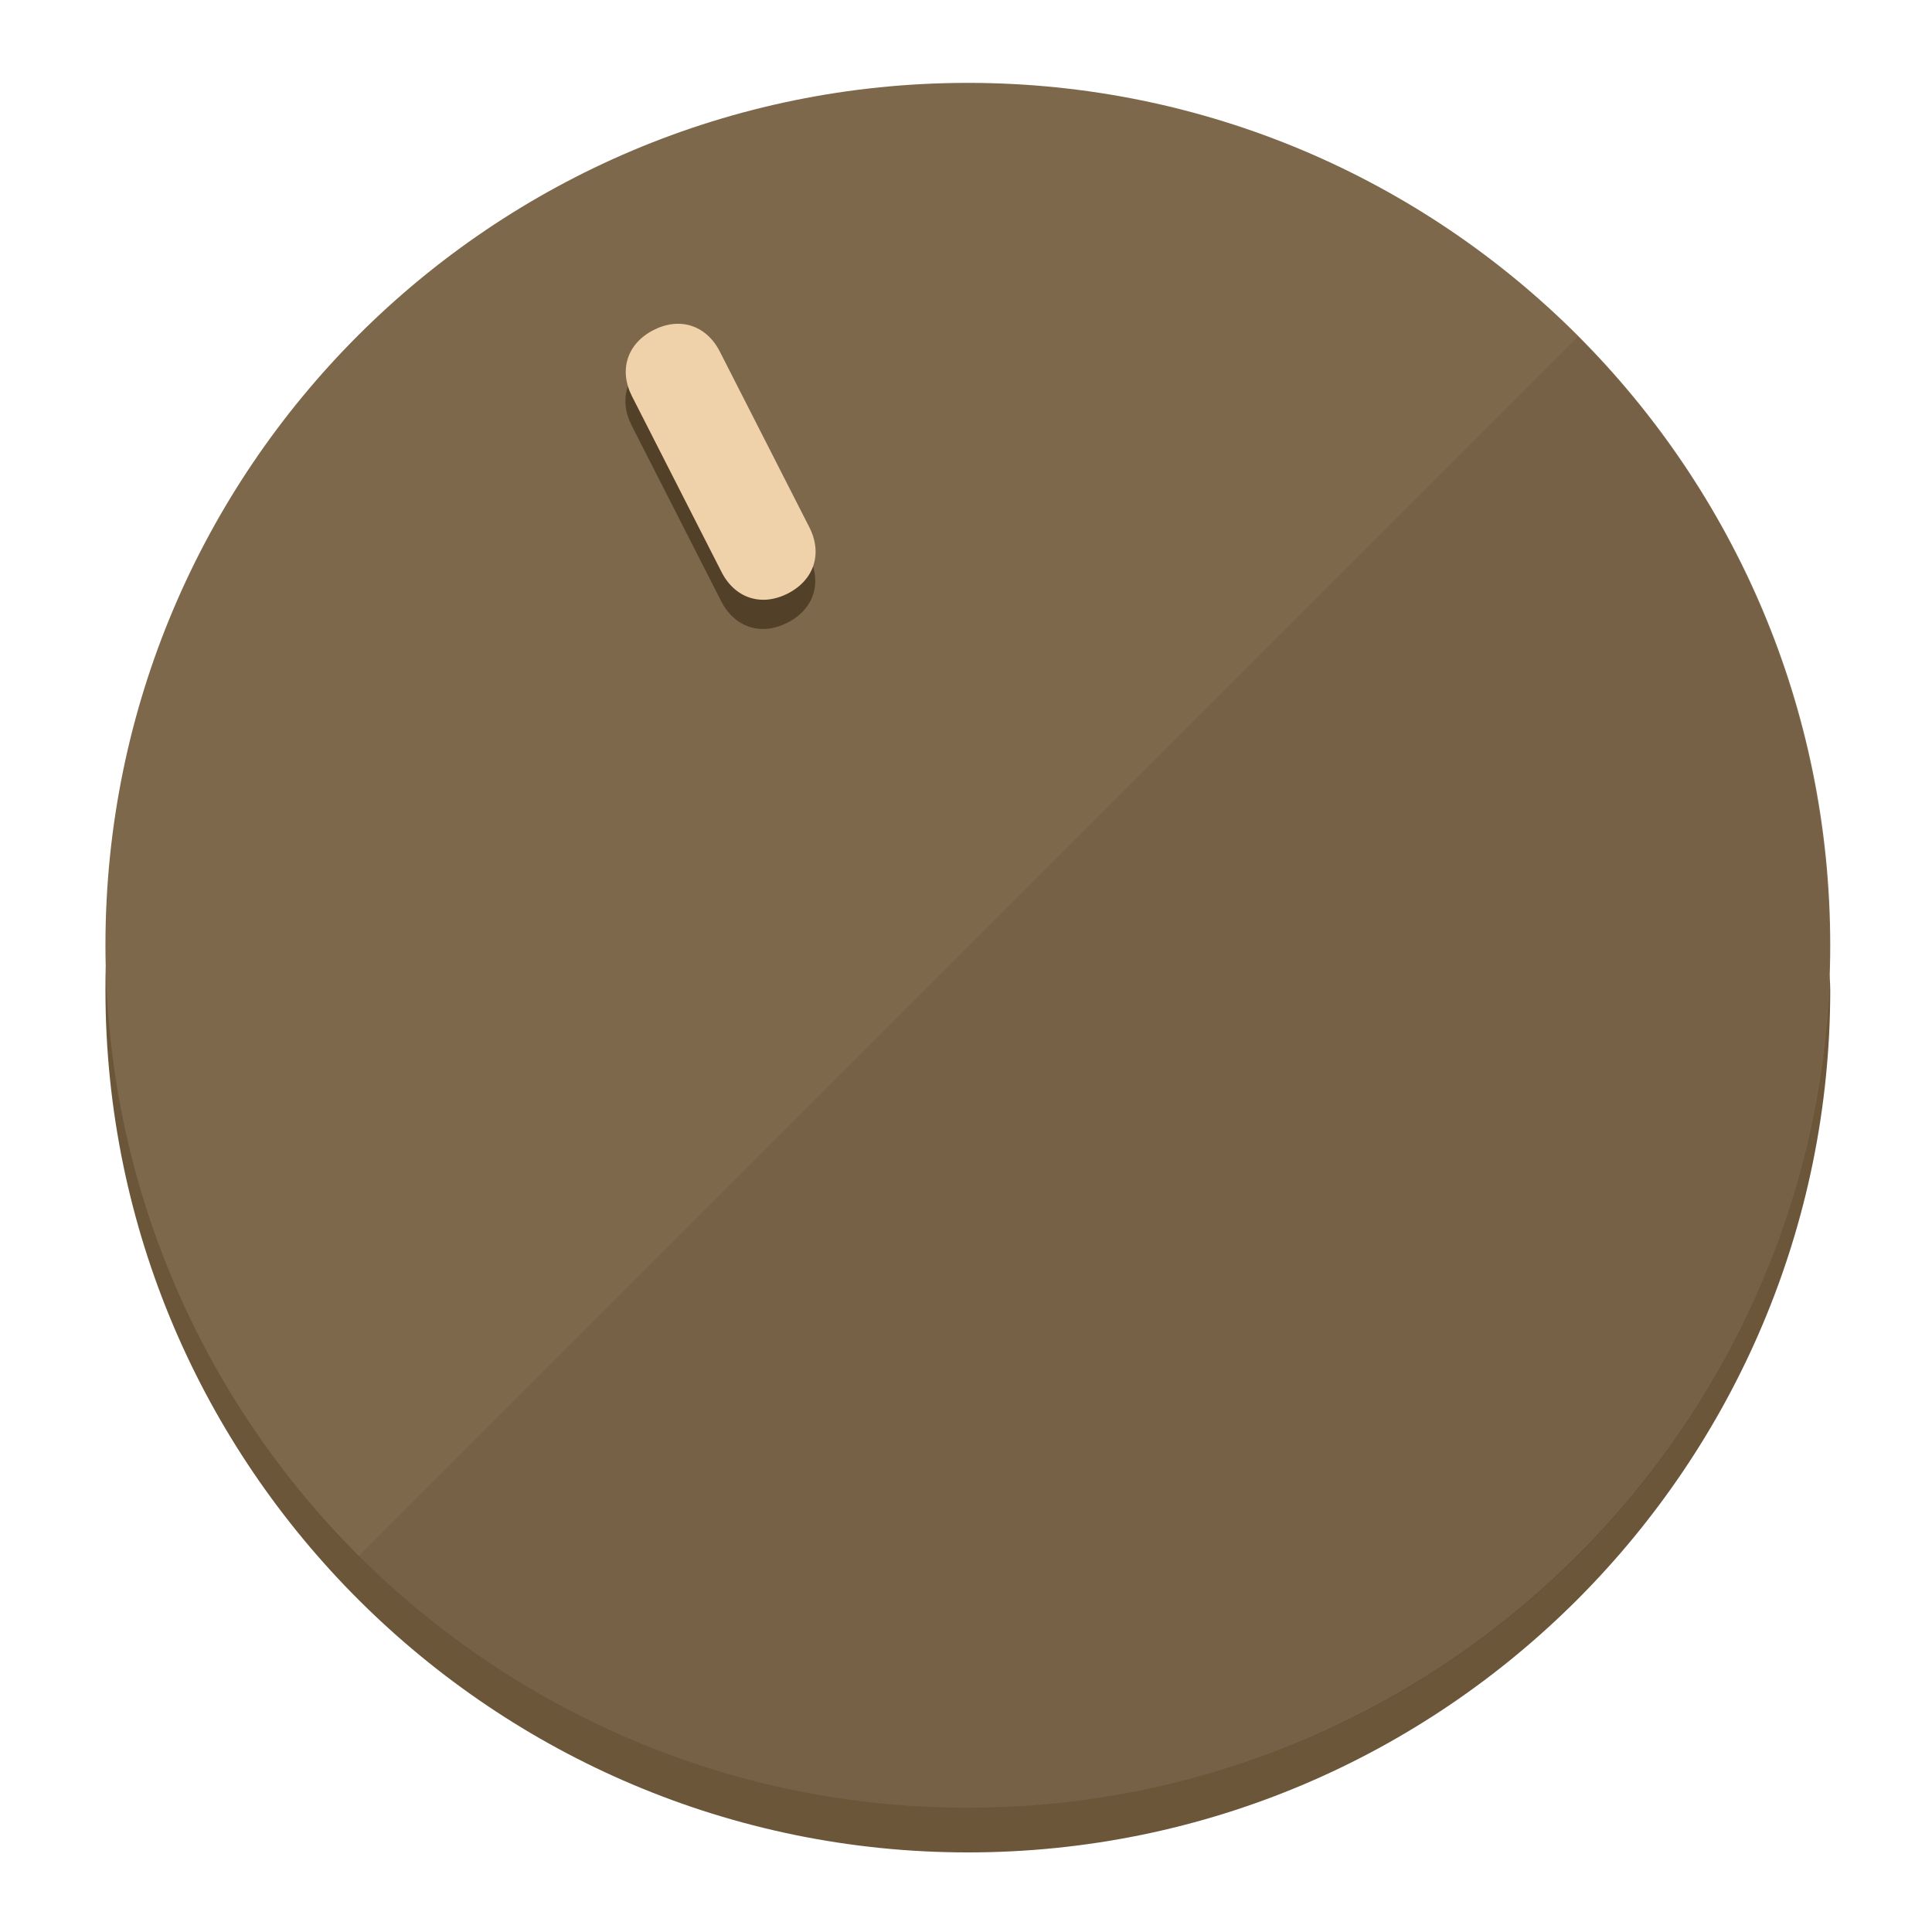
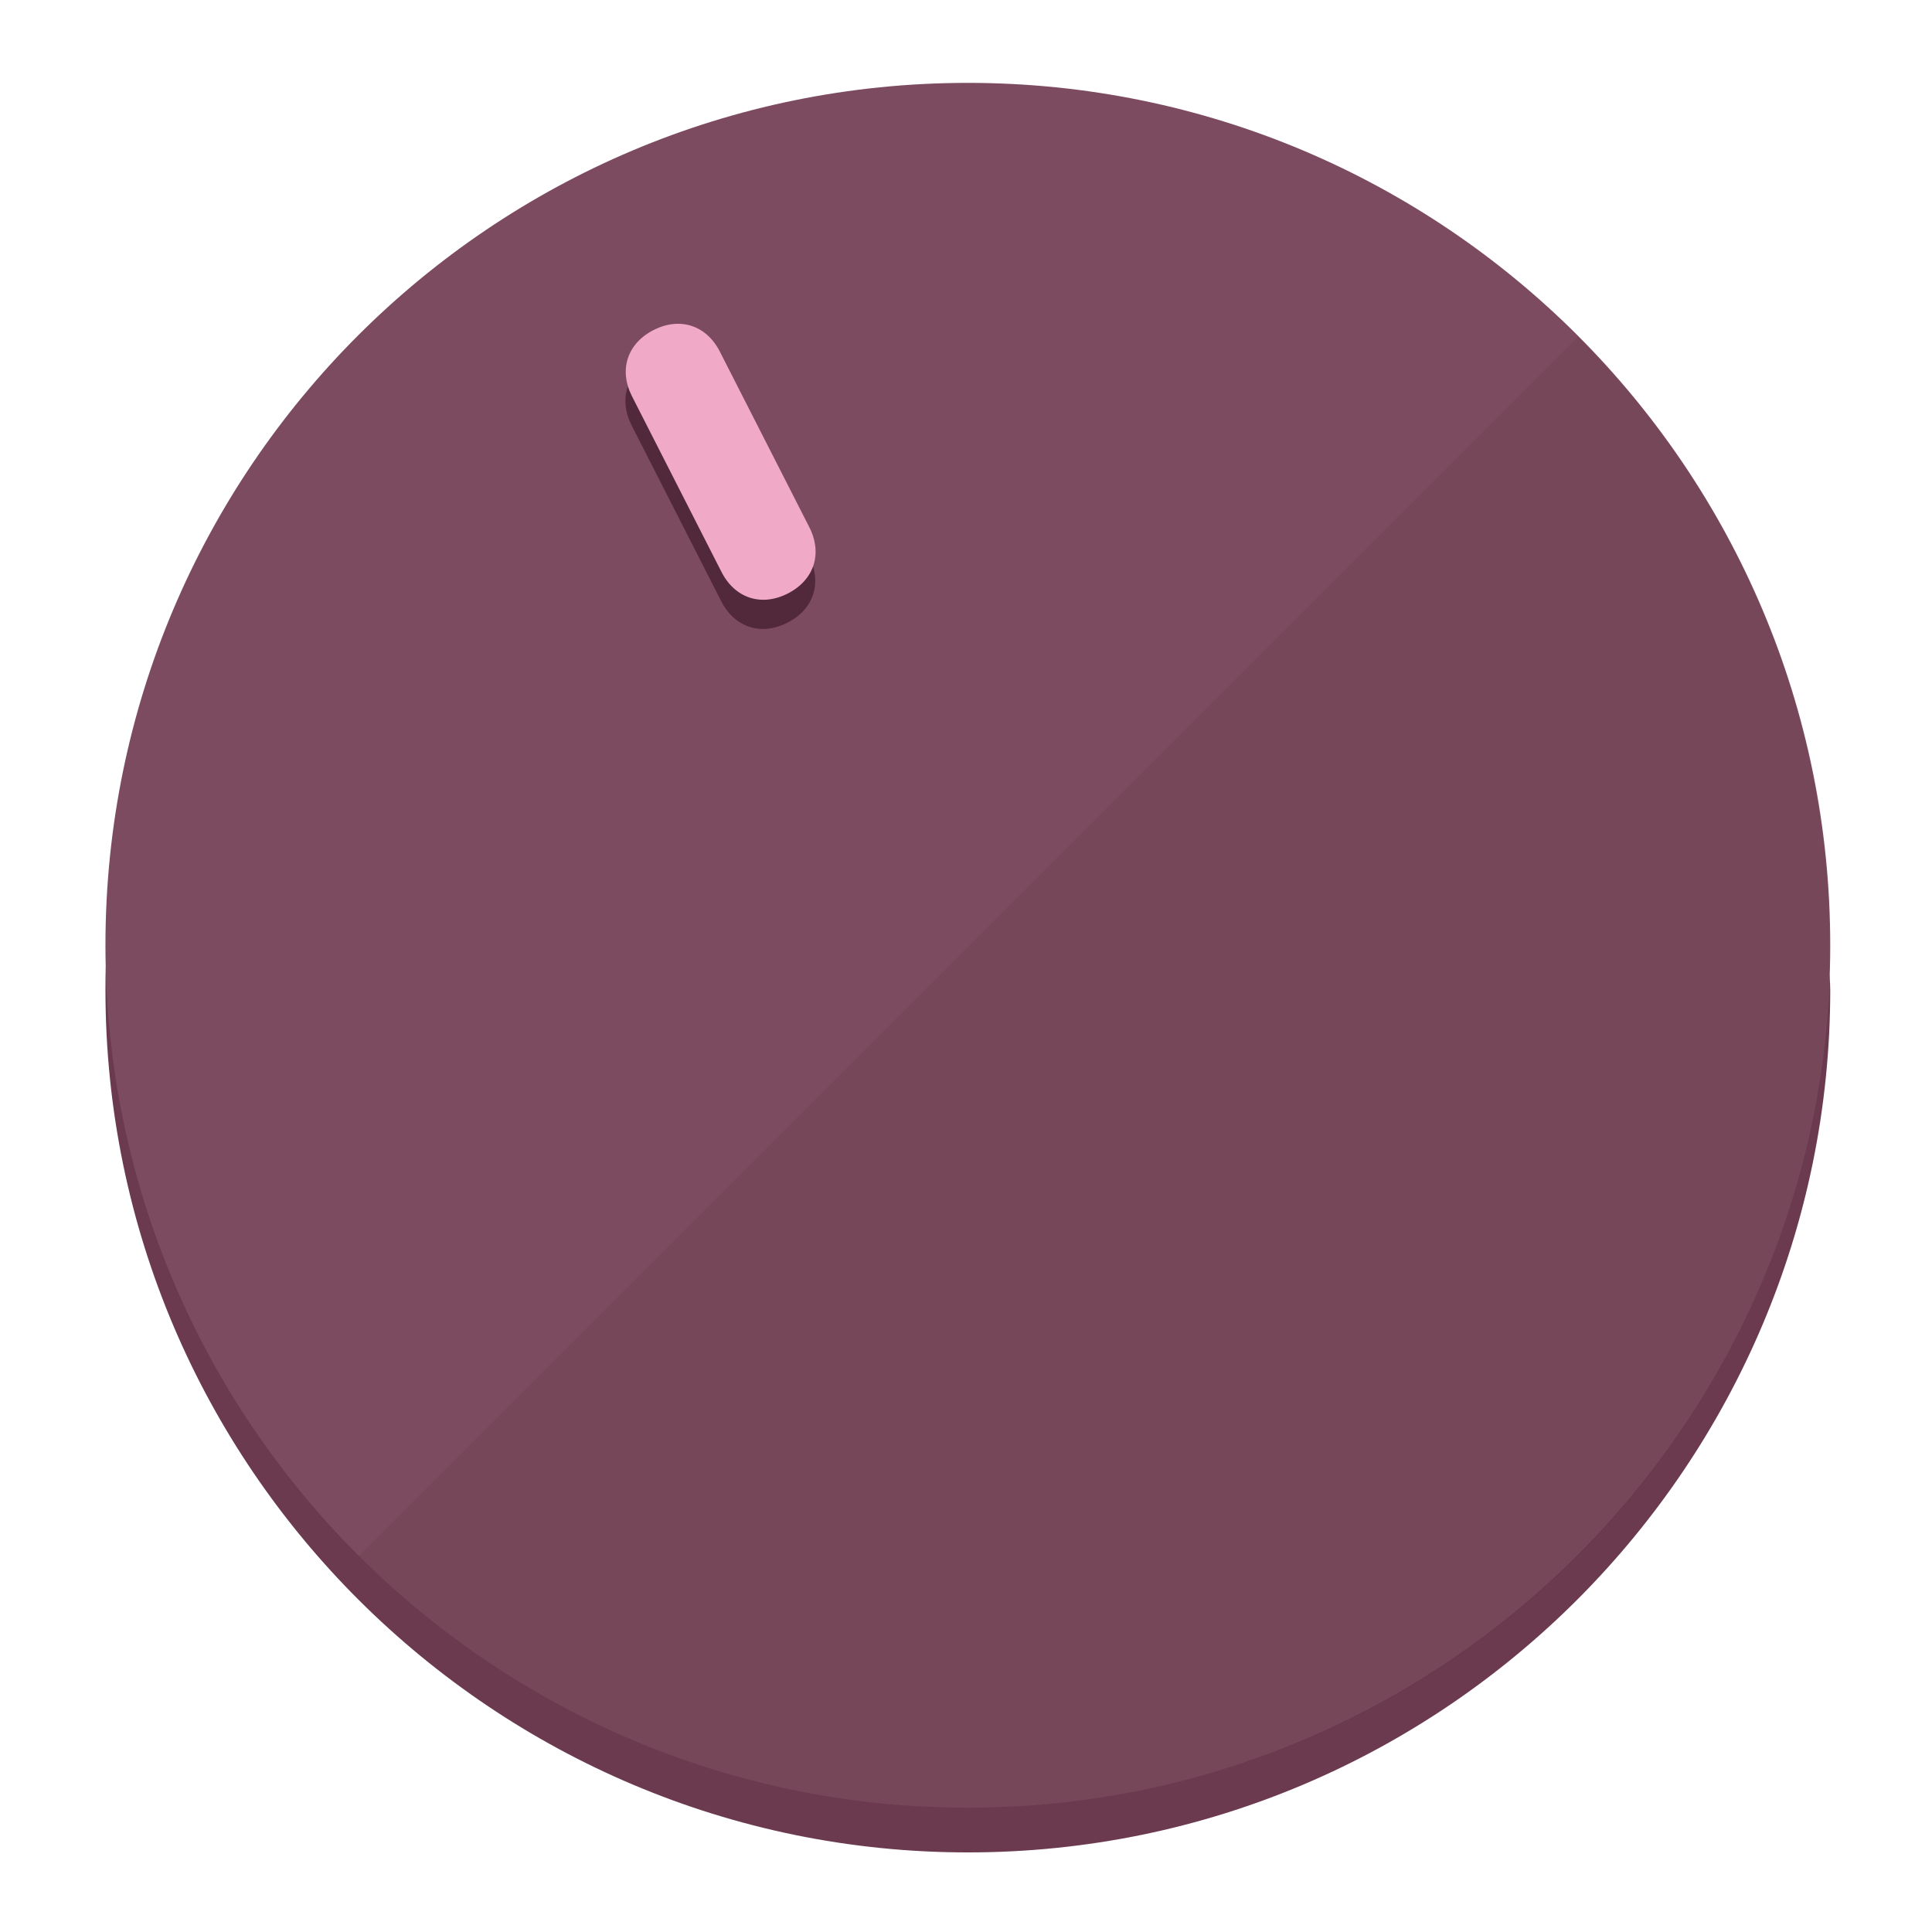
<svg xmlns="http://www.w3.org/2000/svg" height="120px" width="120px" version="1.1" id="Layer_1" viewBox="0 0 496.8 496.8" xml:space="preserve">
  <defs id="defs23" />
  <g id="g3158">
-     <path style="display:inline;fill:#6B563A;fill-opacity:1;stroke-width:1.584" d="m 248.875,445.92 c 116.582,0 212.89,-91.238 220.493,-205.286 0,5.069 1.267,8.87 1.267,13.939 0,121.651 -98.842,221.76 -221.76,221.76 -121.651,0 -221.76,-98.842 -221.76,-221.76 0,-5.069 0,-8.87 1.267,-13.939 7.603,114.048 103.91,205.286 220.493,205.286 z" id="path8" />
-     <circle style="display:inline;fill:#7D684B;fill-opacity:1;stroke-width:1.584" cx="248.875" cy="243.071" r="221.76" id="circle12" />
-     <path style="display:inline;fill:#524029;fill-opacity:0.154;stroke-width:1.587" d="m 405.744,86.606 c 86.308,86.308 86.308,227.193 0,313.5 -86.308,86.308 -227.193,86.308 -313.5,0" id="path14" />
+     <path style="display:inline;fill:#6B3A4F;fill-opacity:1;stroke-width:1.584" d="m 248.875,445.92 c 116.582,0 212.89,-91.238 220.493,-205.286 0,5.069 1.267,8.87 1.267,13.939 0,121.651 -98.842,221.76 -221.76,221.76 -121.651,0 -221.76,-98.842 -221.76,-221.76 0,-5.069 0,-8.87 1.267,-13.939 7.603,114.048 103.91,205.286 220.493,205.286 z" id="path8" />
+     <circle style="display:inline;fill:#7D4B60;fill-opacity:1;stroke-width:1.584" cx="248.875" cy="243.071" r="221.76" id="circle12" />
+     <path style="display:inline;fill:#52293A;fill-opacity:0.154;stroke-width:1.587" d="m 405.744,86.606 c 86.308,86.308 86.308,227.193 0,313.5 -86.308,86.308 -227.193,86.308 -313.5,0" id="path14" />
  </g>
  <g id="g3198">
    <circle style="display:none;fill:#000000;fill-opacity:0;stroke-width:1.584" cx="110.802" cy="329.835" r="221.76" id="circle12-3" transform="rotate(-27)" />
-     <path style="display:inline;fill:#524029;fill-opacity:1;stroke-width:1.584" d="m 208.027,143.077 c 3.452,6.774 1.237,13.592 -5.538,17.044 v 0 c -6.775,3.452 -13.592,1.237 -17.044,-5.538 l -23.012,-45.163 c -3.452,-6.775 -1.237,-13.592 5.538,-17.044 v 0 c 6.774,-3.452 13.592,-1.237 17.044,5.538 z" id="path3789" />
-     <path style="display:inline;fill:#F0D2AA;stroke-width:1.584" d="m 208.113,135.571 c 3.452,6.775 1.237,13.592 -5.538,17.044 v 0 c -6.774,3.452 -13.592,1.237 -17.044,-5.538 l -23.012,-45.163 c -3.452,-6.775 -1.237,-13.592 5.538,-17.044 v 0 c 6.775,-3.452 13.592,-1.237 17.044,5.538 z" id="path915" />
+     <path style="display:inline;fill:#52293A;fill-opacity:1;stroke-width:1.584" d="m 208.027,143.077 c 3.452,6.774 1.237,13.592 -5.538,17.044 v 0 c -6.775,3.452 -13.592,1.237 -17.044,-5.538 l -23.012,-45.163 c -3.452,-6.775 -1.237,-13.592 5.538,-17.044 v 0 c 6.774,-3.452 13.592,-1.237 17.044,5.538 z" id="path3789" />
+     <path style="display:inline;fill:#F0AAC8;stroke-width:1.584" d="m 208.113,135.571 c 3.452,6.775 1.237,13.592 -5.538,17.044 v 0 c -6.774,3.452 -13.592,1.237 -17.044,-5.538 l -23.012,-45.163 c -3.452,-6.775 -1.237,-13.592 5.538,-17.044 v 0 c 6.775,-3.452 13.592,-1.237 17.044,5.538 z" id="path915" />
  </g>
</svg>
